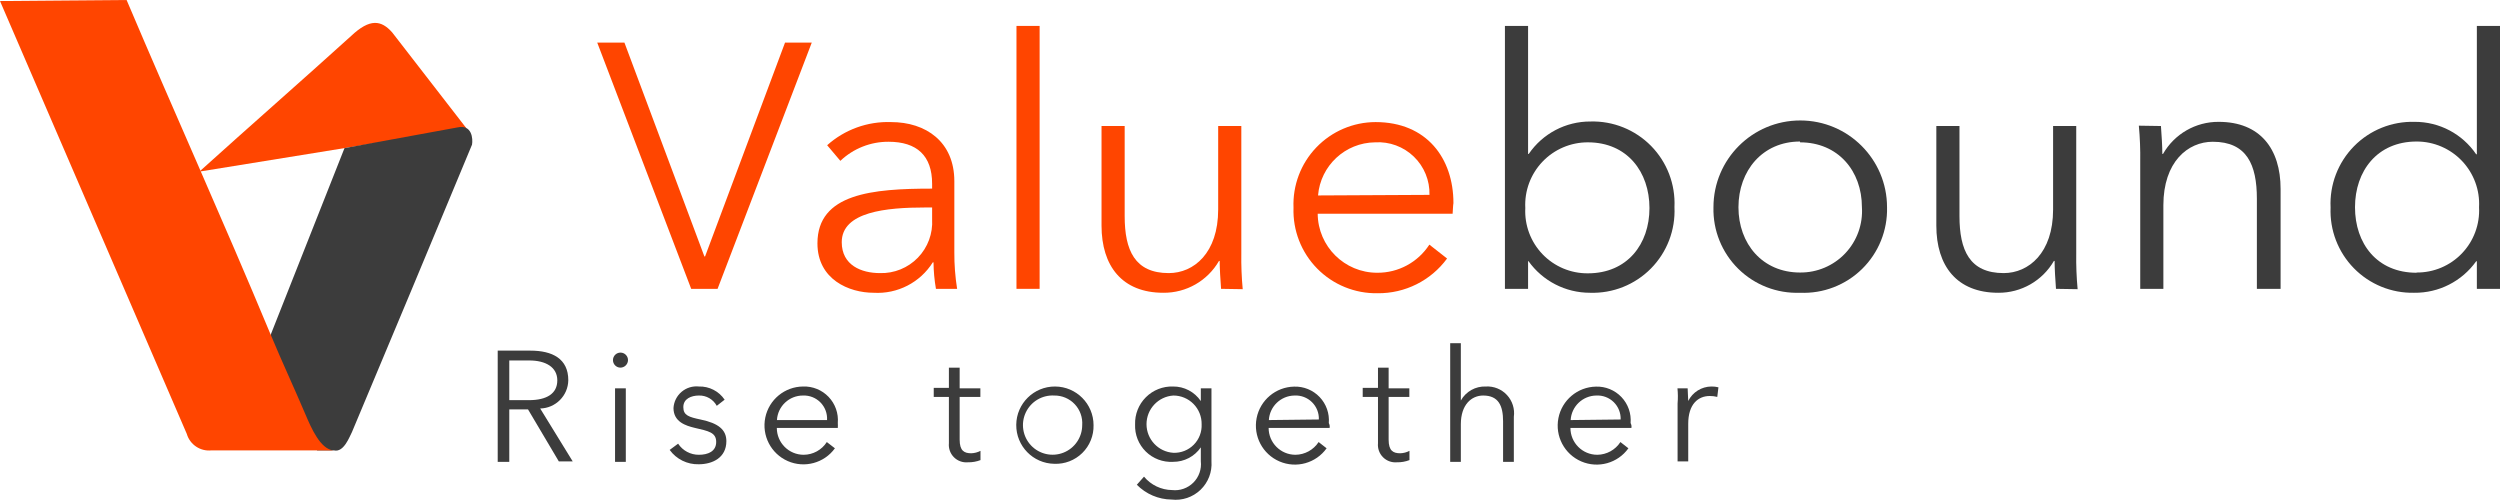
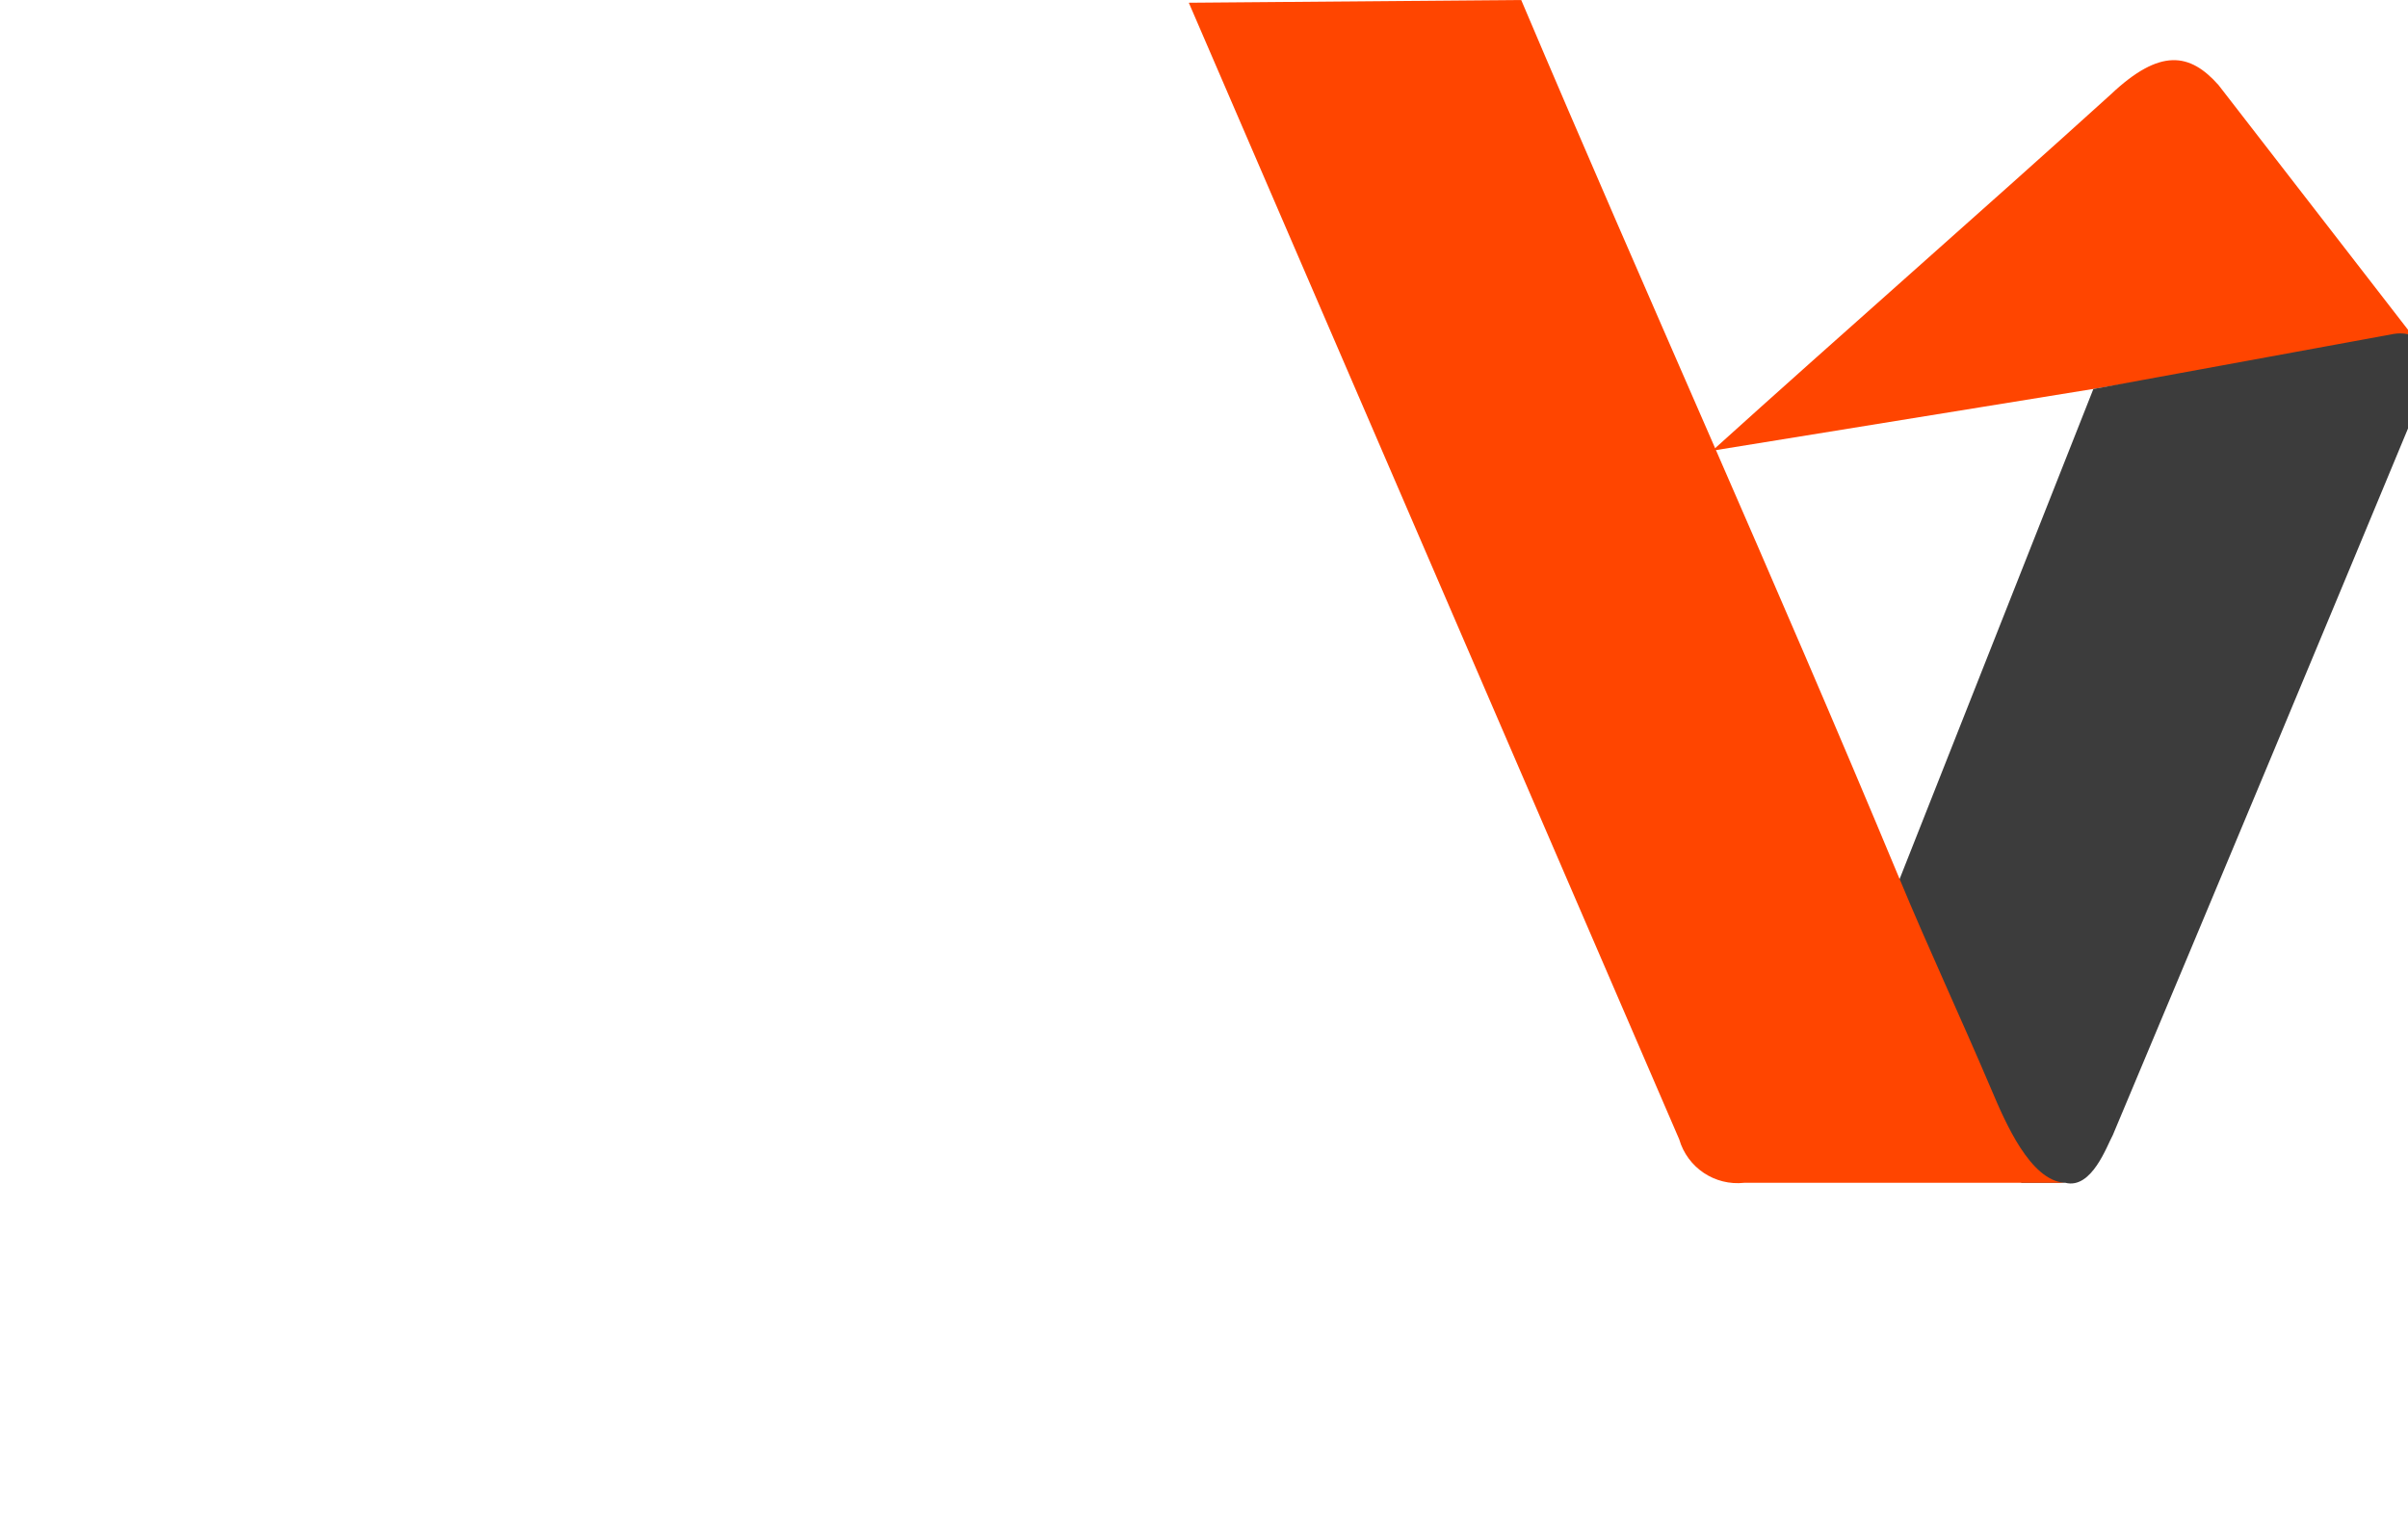
- <svg xmlns="http://www.w3.org/2000/svg" width="216.04" height="43.191" viewBox="0 0 216.04 43.191">
+ <svg xmlns="http://www.w3.org/2000/svg" width="95.04" height="60.191" viewBox="0 0 1 50.191">
  <defs>
    <style>.a,.c{fill:#ff4500;}.b,.d{fill:#3c3c3c;}.c,.d{fill-rule:evenodd;}</style>
  </defs>
  <g transform="translate(-0.6 -1.7)">
    <path class="a" d="M61.47,23.86h.06L68.44,5.38h2.31L62.61,26.66H60.33L52.21,5.38h2.35Z" />
    <path class="a" d="M81.15,17.58c0-2.43-1.32-3.63-3.76-3.63a6,6,0,0,0-4.17,1.65l-1.14-1.35a7.87,7.87,0,0,1,5.52-2c3,0,5.47,1.69,5.47,5.11V23.5a19.459,19.459,0,0,0,.24,3.16H81.48a14.229,14.229,0,0,1-.21-2.29h-.06A5.64,5.64,0,0,1,76.1,27c-2.13,0-4.86-1.15-4.86-4.27C71.24,18.42,76,18,81.15,18Zm-.6,2.05c-3.34,0-7.21.36-7.21,3,0,2,1.71,2.67,3.3,2.67a4.39,4.39,0,0,0,4.51-4.65V19.63Z" />
    <path class="a" d="M90.44,26.66h-2V3.94h2Z" />
    <path class="a" d="M106.12,26.66c-.06-.76-.12-1.81-.12-2.41h-.06A5.49,5.49,0,0,1,101.13,27c-3.57,0-5.34-2.32-5.34-5.8V12.59h2v7.79c0,2.94.87,4.92,3.81,4.92,2.17,0,4.27-1.74,4.27-5.49V12.59h2v11a28.734,28.734,0,0,0,.12,3.1Z" />
    <path class="a" d="M126.13,20.17H114.47a5.14,5.14,0,0,0,5.14,5.1,5.32,5.32,0,0,0,4.51-2.43l1.53,1.2a7.34,7.34,0,0,1-6,3,7.14,7.14,0,0,1-7.27-7.39,7.11,7.11,0,0,1,7.09-7.4c4.42,0,6.73,3.13,6.73,7C126.16,19.47,126.16,19.81,126.13,20.17Zm-2-1.63a4.43,4.43,0,0,0-4.7-4.54,5,5,0,0,0-4.93,4.59Z" />
    <path class="b" d="M132.65,24.28v2.38h-2V3.94h2V15h.06a6.42,6.42,0,0,1,5.32-2.8,7.07,7.07,0,0,1,7.27,7.4A7.07,7.07,0,0,1,138,27a6.52,6.52,0,0,1-5.32-2.74ZM137.82,14a5.4,5.4,0,0,0-5.41,5.68,5.37,5.37,0,0,0,5.41,5.64c3.4,0,5.32-2.52,5.32-5.64S141.22,14,137.82,14Z" />
    <path class="b" d="M156.15,27a7.21,7.21,0,0,1-7.48-7.39,7.5,7.5,0,0,1,15,0A7.21,7.21,0,0,1,156.15,27Zm0-13.07c-3.24,0-5.32,2.52-5.32,5.68s2.08,5.64,5.32,5.64a5.305,5.305,0,0,0,5.35-5.64c0-3.15-2.07-5.61-5.35-5.61Z" />
    <path class="b" d="M178.27,26.66c-.06-.76-.12-1.81-.12-2.41h-.06A5.51,5.51,0,0,1,173.28,27c-3.58,0-5.35-2.32-5.35-5.8V12.59h2v7.79c0,2.94.87,4.92,3.82,4.92,2.16,0,4.27-1.74,4.27-5.49V12.59h2v11a28.736,28.736,0,0,0,.12,3.1Z" />
    <path class="b" d="M187.34,12.59c.06.76.12,1.81.12,2.41h.06a5.5,5.5,0,0,1,4.81-2.77c3.57,0,5.35,2.32,5.35,5.8v8.63h-2.05V18.87c0-2.94-.87-4.92-3.81-4.92-2.16,0-4.27,1.74-4.27,5.49v7.22h-2v-11a28.736,28.736,0,0,0-.12-3.1Z" />
    <path class="b" d="M209.22,27A7.07,7.07,0,0,1,202,19.63a7.07,7.07,0,0,1,7.27-7.4,6.39,6.39,0,0,1,5.31,2.8h.06V3.94h2V26.66h-2V24.28h-.06A6.48,6.48,0,0,1,209.22,27Zm.21-1.75a5.36,5.36,0,0,0,5.4-5.64,5.39,5.39,0,0,0-5.4-5.68c-3.4,0-5.32,2.55-5.32,5.68s1.89,5.66,5.32,5.66Z" />
    <path class="b" d="M44.61,41.61h-1V32h2.82c1.9,0,3.28.69,3.28,2.56A2.48,2.48,0,0,1,47.28,37l2.81,4.57h-1.2l-2.66-4.49H44.61Zm0-5.33H46.3c1.56,0,2.46-.57,2.46-1.71s-1-1.72-2.42-1.72H44.61Z" />
    <path class="b" d="M54.21,33.47a.65.65,0,1,1,.66-.65A.66.66,0,0,1,54.21,33.47Zm.47,8.14h-.93V35.26h.93Z" />
    <path class="b" d="M62.54,36.77A1.7,1.7,0,0,0,61,35.88c-.67,0-1.35.28-1.35,1s.48.86,1.52,1.08c1.49.31,2.2.87,2.2,1.86,0,1.45-1.22,2-2.39,2a3,3,0,0,1-2.51-1.24l.73-.54A2.13,2.13,0,0,0,61,41c.78,0,1.49-.29,1.49-1.11s-.66-.94-1.87-1.22c-.75-.18-1.82-.51-1.82-1.71A1.989,1.989,0,0,1,61,35.1a2.59,2.59,0,0,1,2.22,1.14Z" />
    <path class="b" d="M73,38.68H67.73A2.32,2.32,0,0,0,70.05,41a2.39,2.39,0,0,0,2-1.1l.7.54A3.364,3.364,0,1,1,70,35.1a2.91,2.91,0,0,1,3,3.15A3.391,3.391,0,0,1,73,38.68ZM72.07,38A2,2,0,0,0,70,35.88,2.25,2.25,0,0,0,67.74,38Z" />
    <path class="b" d="M85.32,36H83.53v3.7c0,.95.39,1.17,1,1.17a1.84,1.84,0,0,0,.8-.21v.8a2.86,2.86,0,0,1-1.09.19A1.51,1.51,0,0,1,82.6,40V36H81.29v-.78H82.6V33.47h.93v1.79h1.79Z" />
    <path class="b" d="M91.71,41.78a3.34,3.34,0,1,1,3.39-3.34,3.26,3.26,0,0,1-3.39,3.34Zm0-5.9a2.56,2.56,0,1,0,2.41,2.56,2.39,2.39,0,0,0-2.41-2.56Z" />
    <path class="b" d="M99.46,42.89a3.21,3.21,0,0,0,2.43,1.16,2.25,2.25,0,0,0,2.48-2.49v-1.2h0a2.88,2.88,0,0,1-2.4,1.25,3.11,3.11,0,0,1-3.28-3.23,3.18,3.18,0,0,1,3.28-3.28,2.86,2.86,0,0,1,2.4,1.26h0v-1.1h.92v6.3a3.1,3.1,0,0,1-3.45,3.31,4.28,4.28,0,0,1-3-1.28ZM102,40.83a2.36,2.36,0,0,0,2.44-2.47A2.44,2.44,0,0,0,102,35.88a2.48,2.48,0,0,0,0,4.95Z" />
    <path class="b" d="M115.5,38.68h-5.27A2.32,2.32,0,0,0,112.55,41a2.42,2.42,0,0,0,2-1.1l.69.54a3.37,3.37,0,1,1-2.81-5.33,2.91,2.91,0,0,1,3,3.15A.639.639,0,0,1,115.5,38.68Zm-.93-.73a2,2,0,0,0-2.1-2.07A2.25,2.25,0,0,0,110.25,38Z" />
    <path class="b" d="M122.39,36H120.6v3.7c0,.95.39,1.17,1,1.17a1.8,1.8,0,0,0,.8-.21v.8a2.86,2.86,0,0,1-1.09.19A1.51,1.51,0,0,1,119.68,40V36h-1.32v-.78h1.32V33.47h.92v1.79h1.79Z" />
    <path class="b" d="M126.84,36.31A2.37,2.37,0,0,1,129,35.1a2.31,2.31,0,0,1,2.42,2.62v3.89h-.93V38.1c0-1.33-.39-2.22-1.72-2.22-1,0-1.93.78-1.93,2.48v3.25h-.92V31.36h.92v5Z" />
    <path class="b" d="M141.58,38.68h-5.27A2.32,2.32,0,0,0,138.63,41a2.41,2.41,0,0,0,2-1.1l.69.54a3.37,3.37,0,1,1-2.81-5.33,2.91,2.91,0,0,1,3,3.15A.639.639,0,0,1,141.58,38.68Zm-.93-.73a2,2,0,0,0-2.1-2.07A2.25,2.25,0,0,0,136.33,38Z" />
    <path class="b" d="M145.56,35.26h.88c0,.34.05.82.05,1.09h0a2.26,2.26,0,0,1,2-1.25,2.32,2.32,0,0,1,.61.07L149,36a2.53,2.53,0,0,0-.65-.08c-1,0-1.86.7-1.86,2.4v3.25h-.92v-5A7.211,7.211,0,0,0,145.56,35.26Z" />
    <path class="c" d="M17.83,16.53C22.07,12.7,26.7,8.65,30.94,4.81c1.63-1.54,2.61-1.37,3.55-.31l6.42,8.29Z" />
    <path class="d" d="M28,40.62h1.45c.87.22,1.37-1.23,1.56-1.57Q36.23,26.63,41.39,14.2c.09-.5,0-1.77-1.25-1.49L30.37,14.5,23.9,30.86Z" />
    <path class="c" d="M.6,1.79,11.54,1.7C15.7,11.51,19.83,20.62,24,30.64c.93,2.24,2,4.53,3,6.88.49,1.16,1.29,3,2.41,3.1H18.88a2,2,0,0,1-2.14-1.43Z" />
  </g>
</svg>
